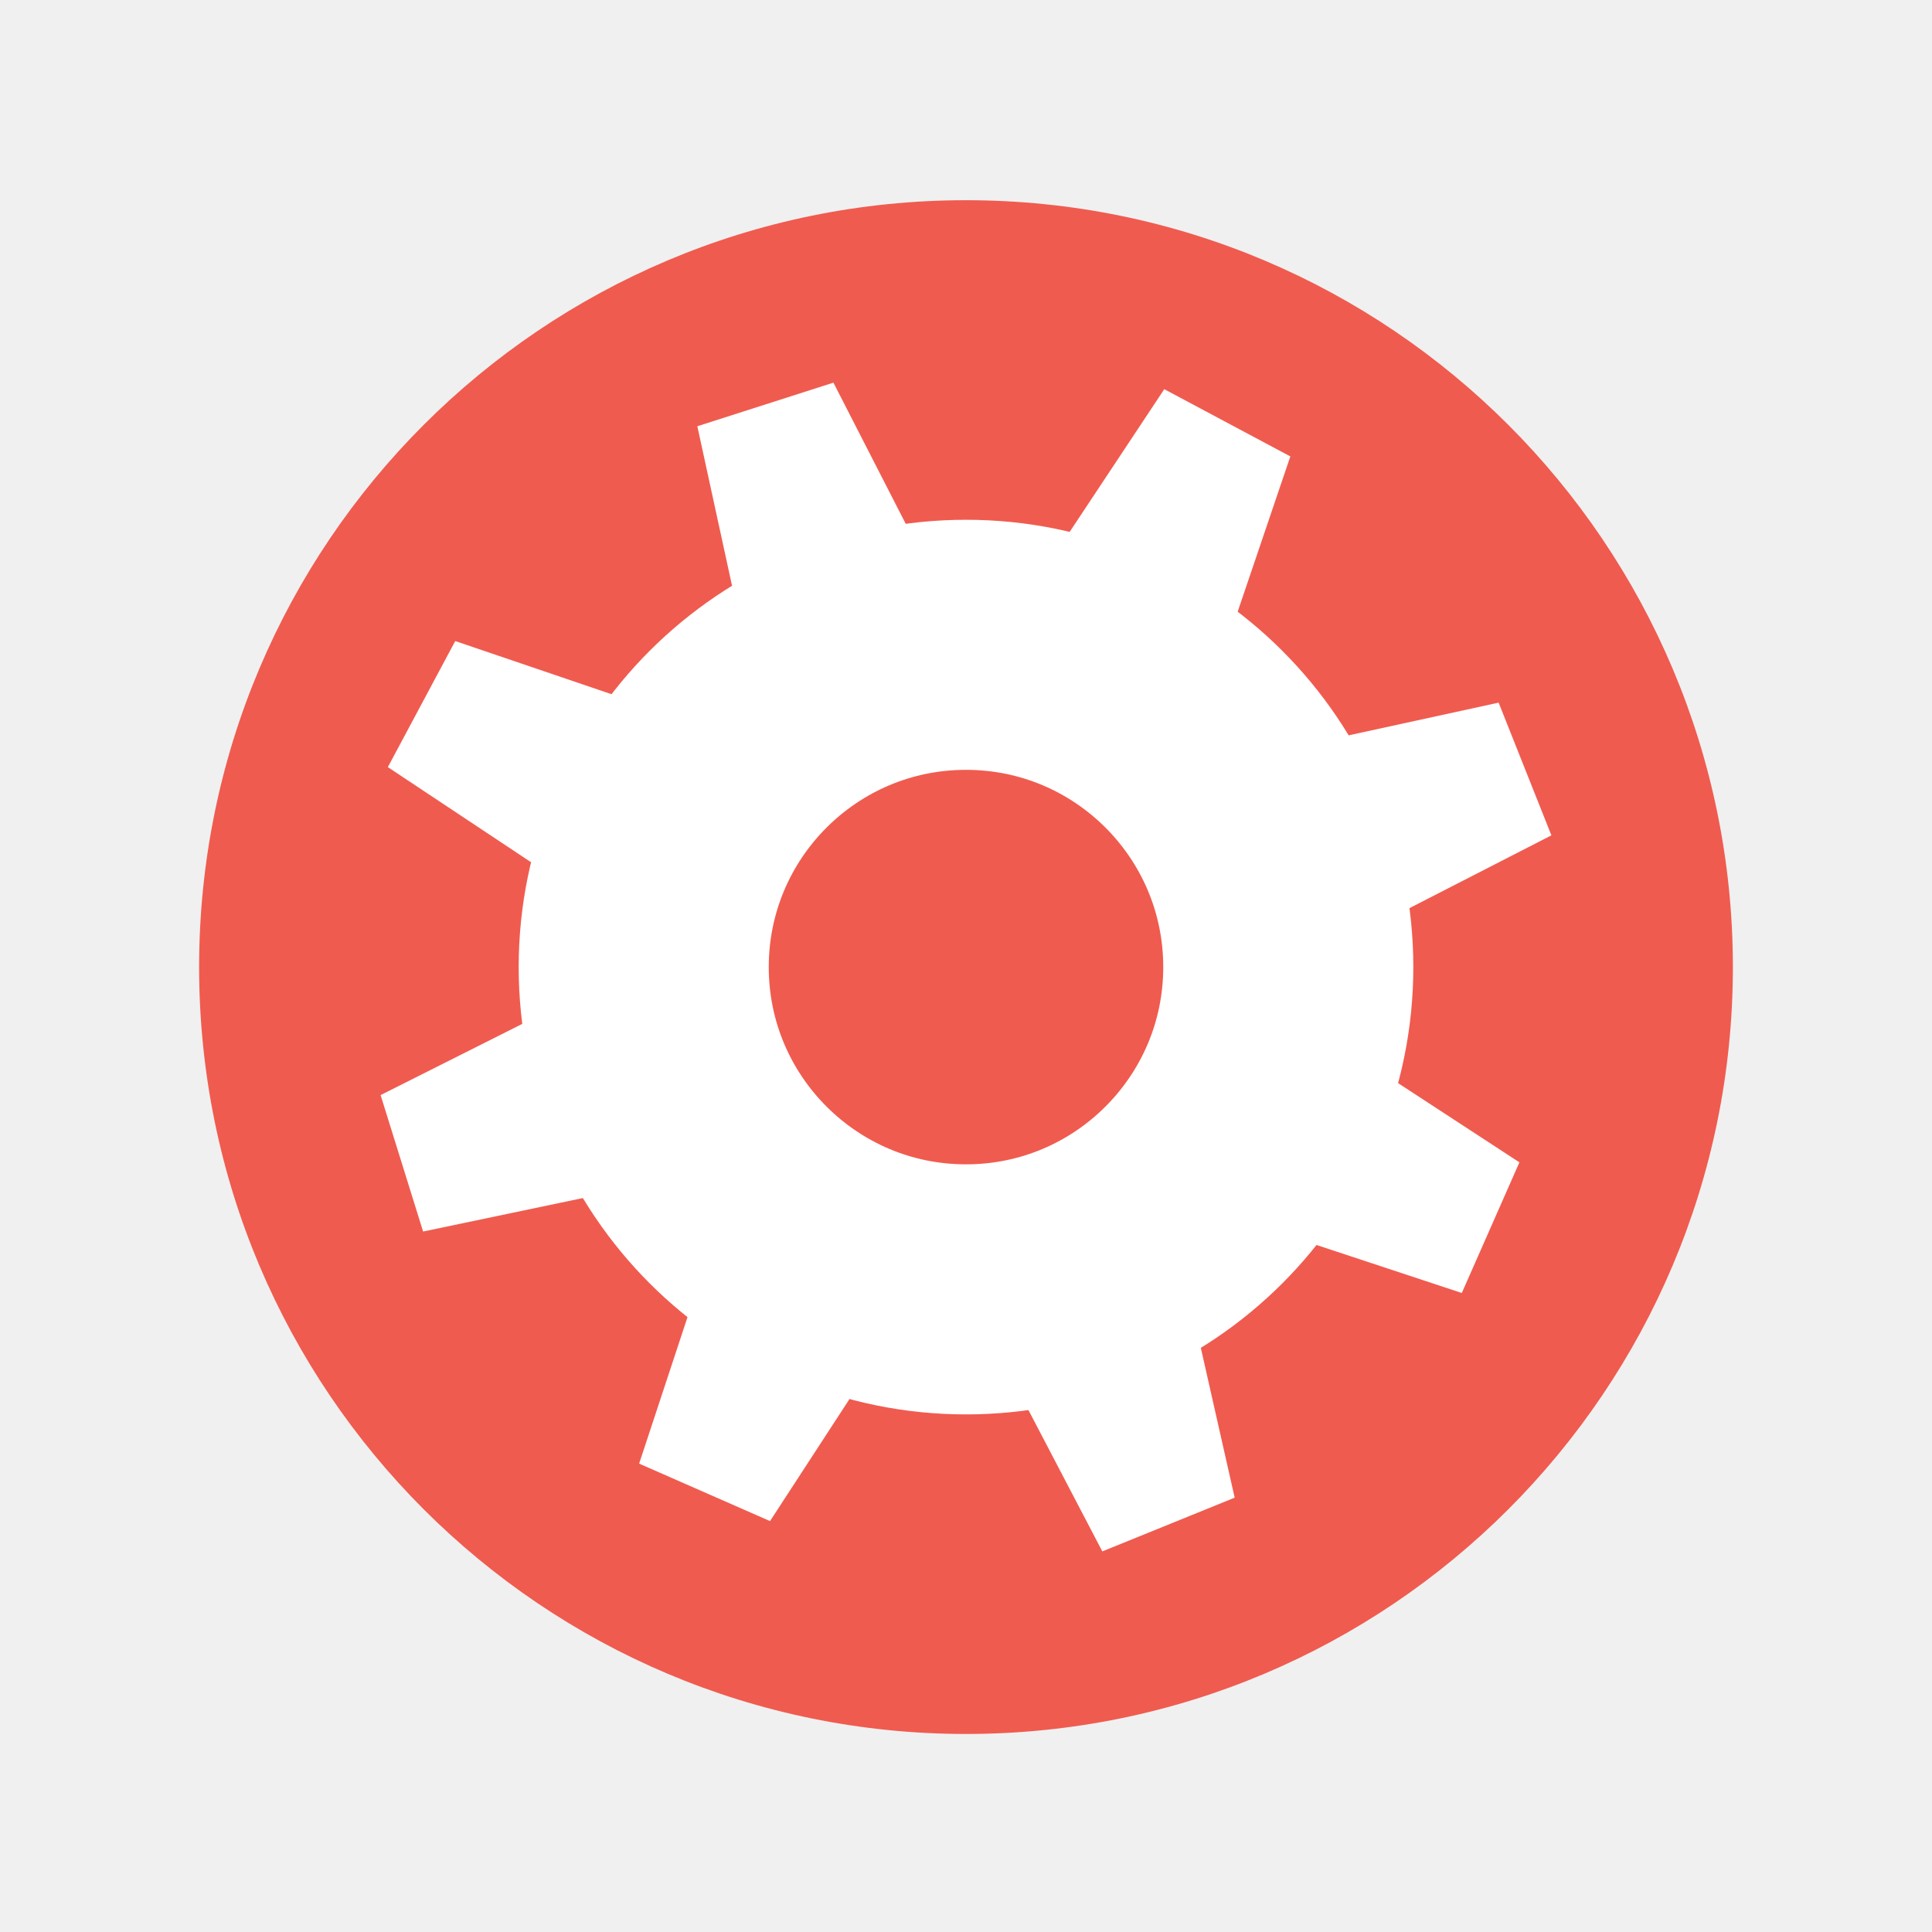
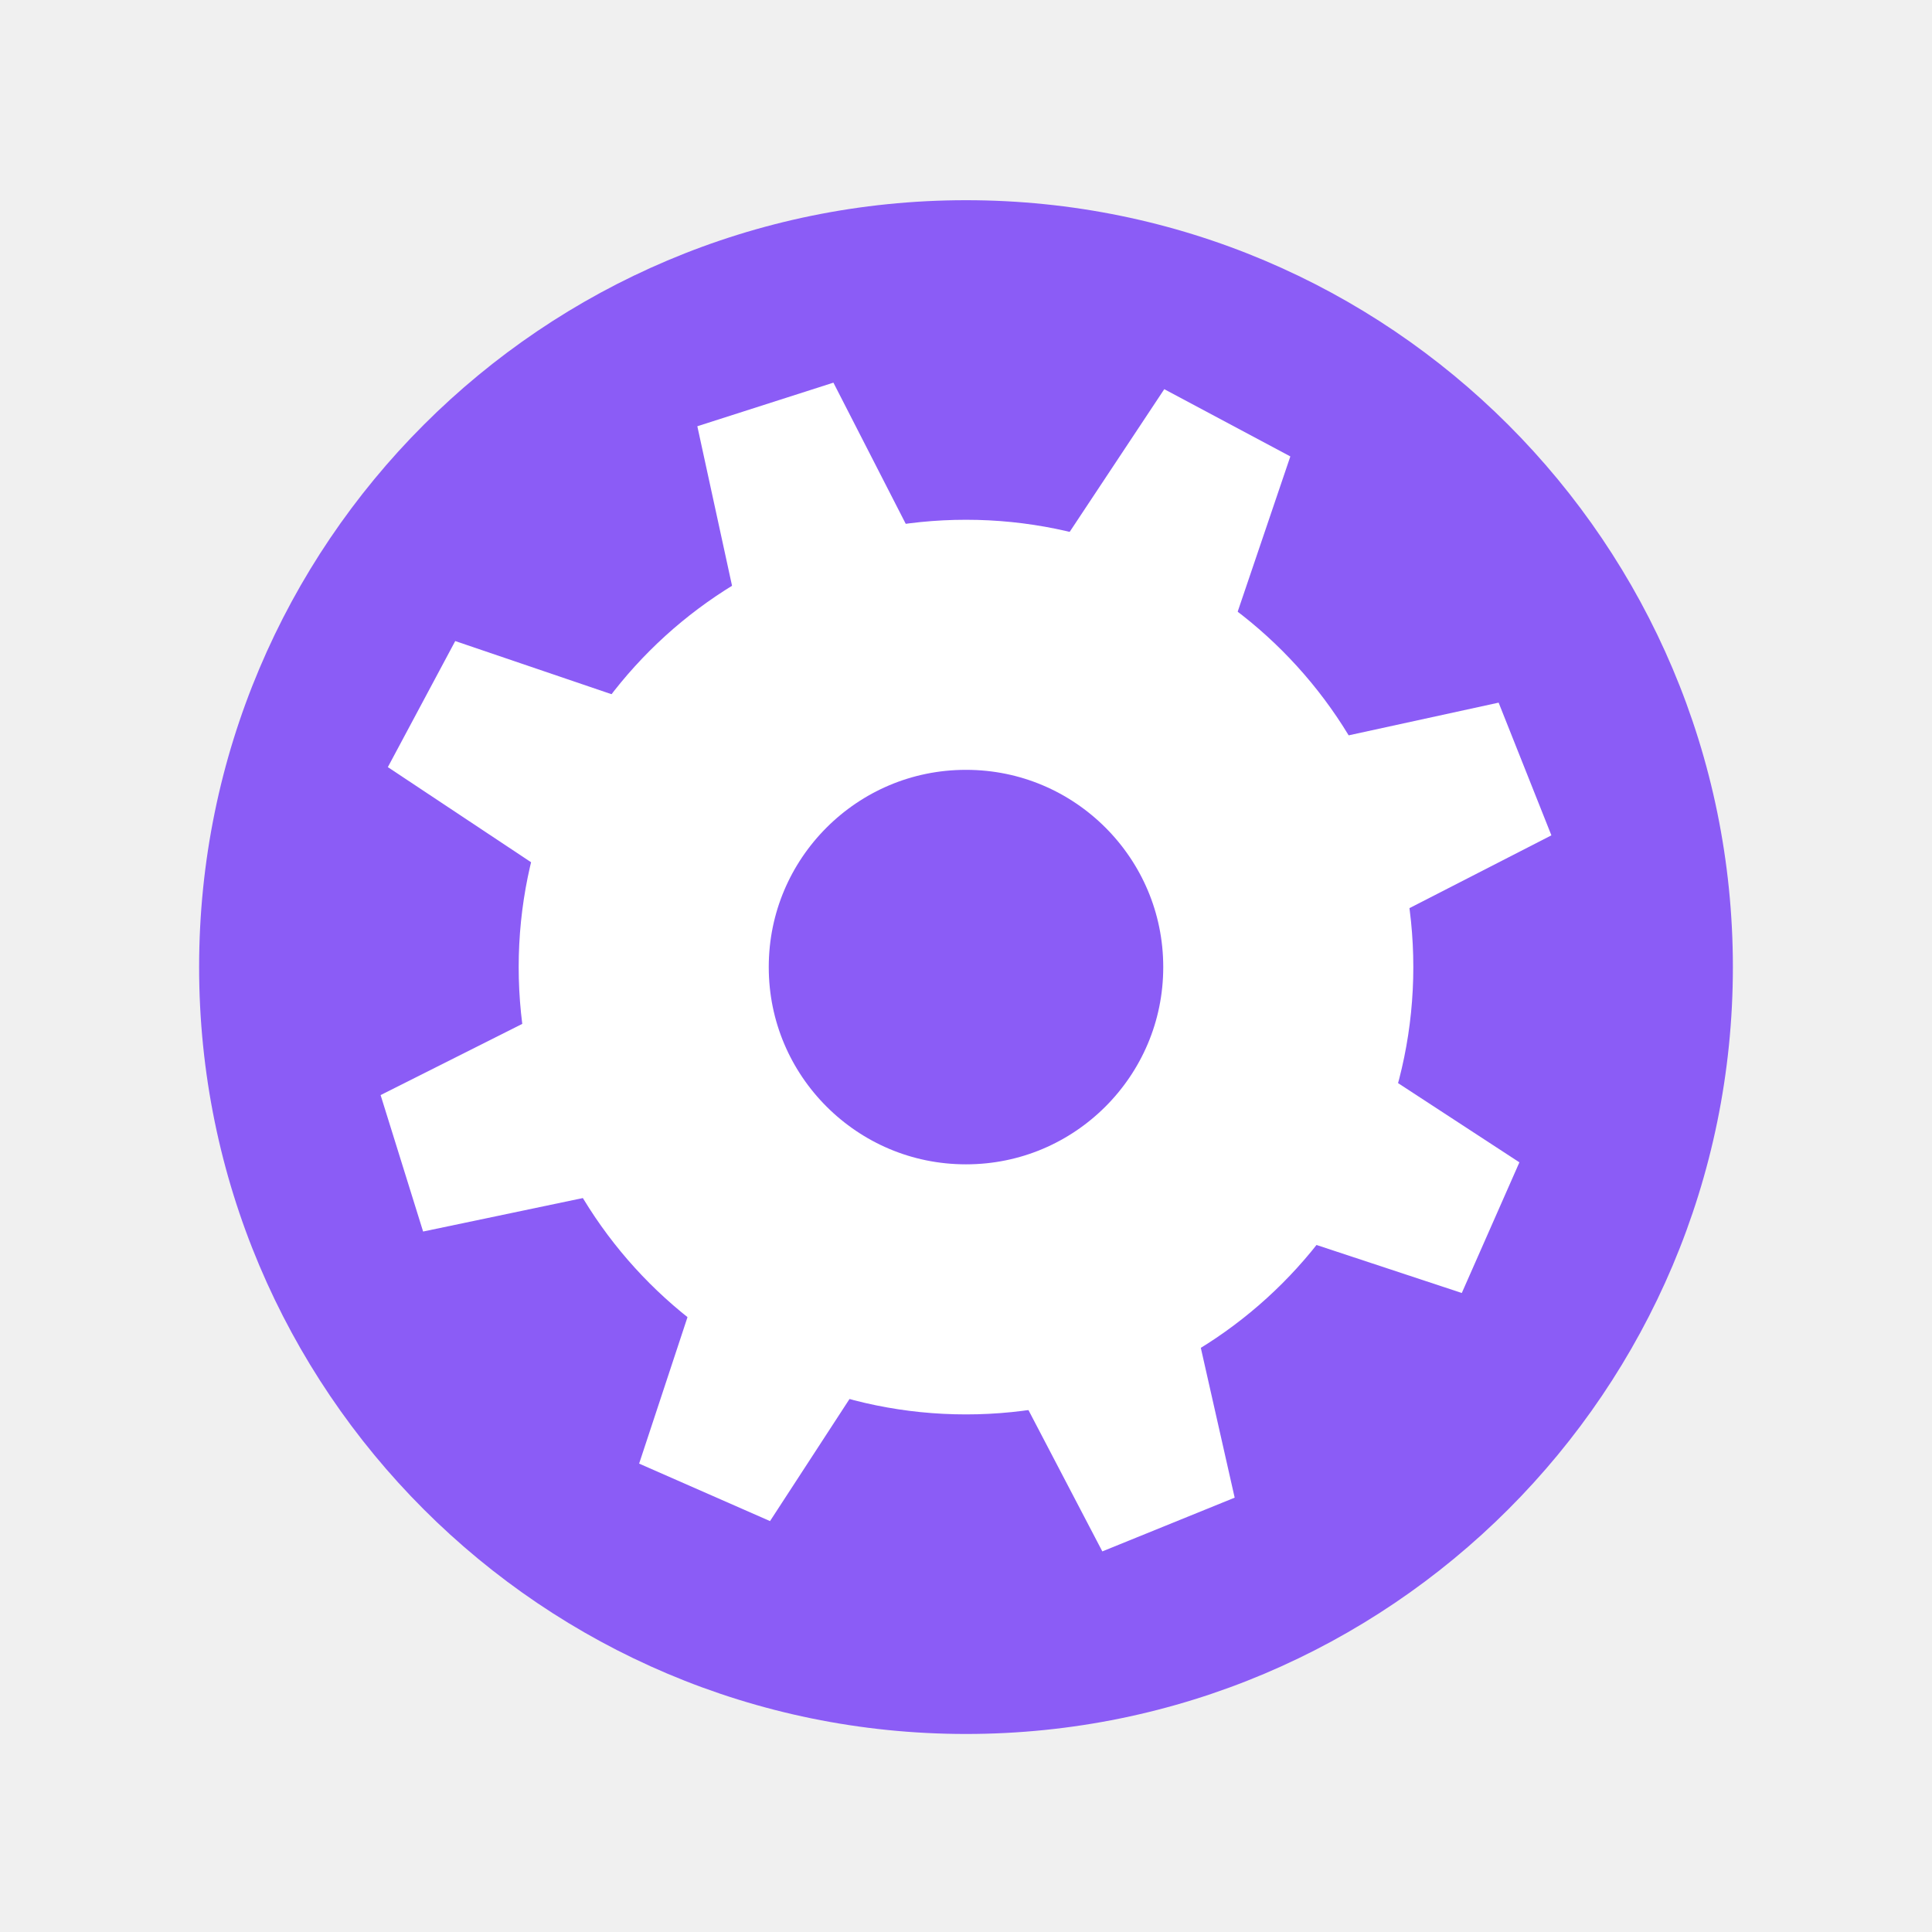
<svg xmlns="http://www.w3.org/2000/svg" width="160" height="160" viewBox="0 0 160 160">
  <defs>
-     <style>.cls-1{fill:#f05b4f;}.cls-2{fill:#fff;}.cls-3{fill:none;stroke:#fff;stroke-miterlimit:10;stroke-width:20.71px;}</style>
+     <style>.cls-1{fill:#8b5cf6;}.cls-2{fill:#fff;}.cls-3{fill:none;stroke:#fff;stroke-miterlimit:10;stroke-width:20.71px;}</style>
  </defs>
  <g id="community">
    <circle class="cls-1" cx="80" cy="80.09" r="63.51" />
    <polygon class="cls-2" points="58.3 104.95 52.93 121.21 63.77 125.97 73.25 111.41 58.3 104.95" />
    <polygon class="cls-2" points="86.96 46.5 96.42 32.23 106.86 37.8 101.28 54.25 86.96 46.5" />
    <polygon class="cls-2" points="83.36 113.31 91.29 128.48 102.25 124.03 98.42 107.08 83.36 113.31" />
    <polygon class="cls-2" points="61.39 52.03 57.75 35.3 69.02 31.69 76.94 47.15 61.39 52.03" />
    <polygon class="cls-2" points="104.81 101.71 121.06 107.08 125.83 96.26 111.28 86.76 104.81 101.71" />
    <polygon class="cls-2" points="46.38 73 32.12 63.53 37.7 53.09 54.14 58.68 46.38 73" />
    <polygon class="cls-2" points="113.25 76.99 128.48 69.18 124.11 58.19 107.14 61.89 113.25 76.99" />
    <polygon class="cls-2" points="51.79 98.48 35.04 101.99 31.52 90.69 47.04 82.89 51.79 98.48" />
    <circle class="cls-3" cx="80" cy="80.09" r="26.69" />
  </g>
</svg>
